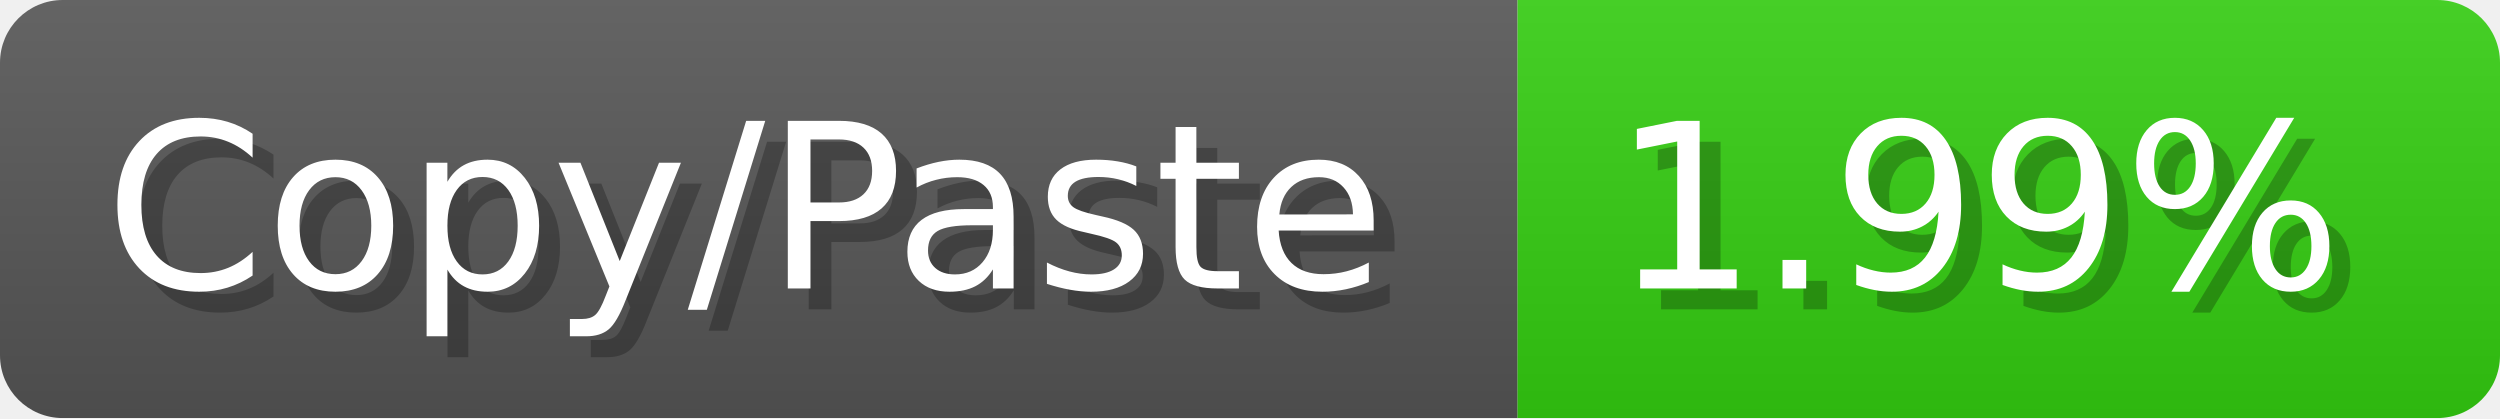
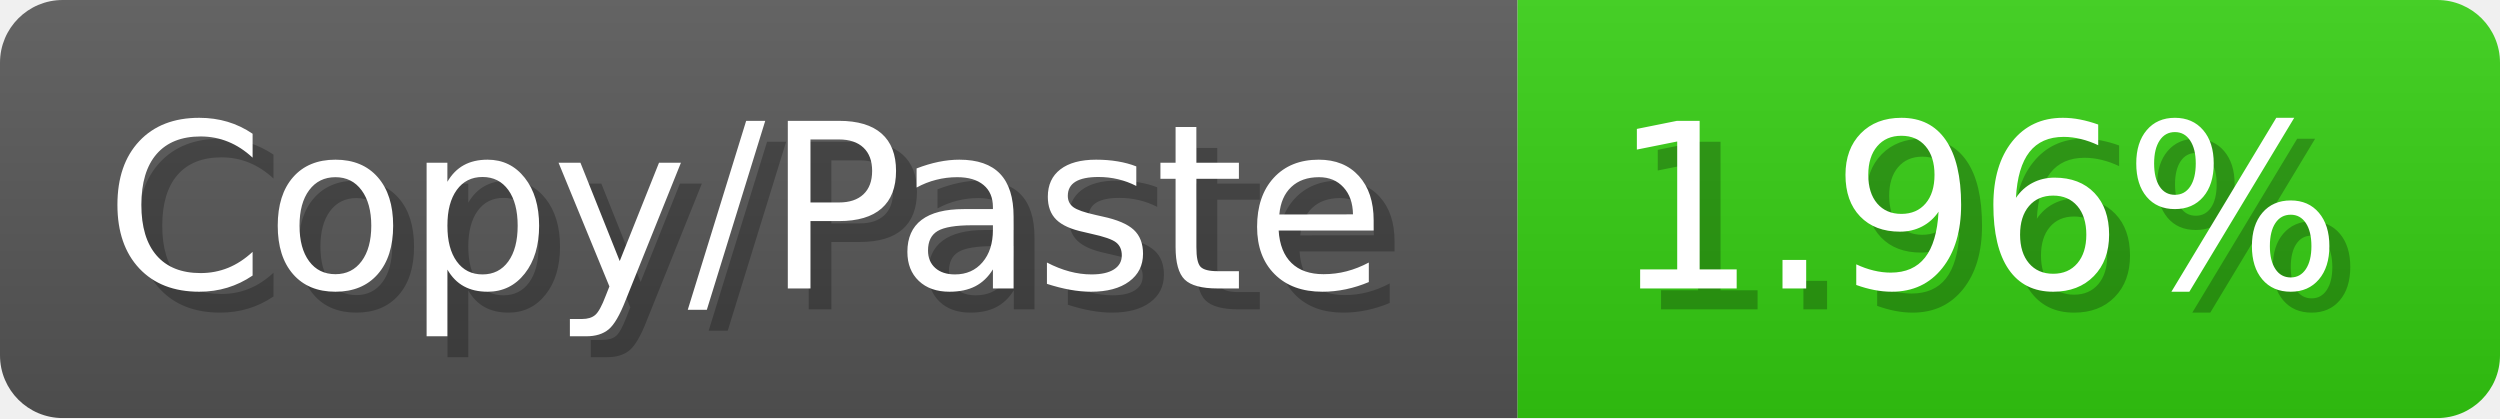
- <svg xmlns="http://www.w3.org/2000/svg" width="119.6" height="20" viewBox="0 0 1196 200" role="img" aria-label="Copy/Paste: 1.99%">
-   <linearGradient id="xJQZO" x2="0" y2="100%">
+ <svg xmlns="http://www.w3.org/2000/svg" width="119.6" height="20" viewBox="0 0 1196 200" role="img" aria-label="Copy/Paste: 1.96%">
+   <linearGradient id="tRxXX" x2="0" y2="100%">
    <stop offset="0" stop-opacity=".1" stop-color="#EEE" />
    <stop offset="1" stop-opacity=".1" />
  </linearGradient>
-   <mask id="SLepU">
+   <mask id="PaAmD">
    <rect width="1196" height="200" rx="30" fill="#FFF" />
  </mask>
-   <g mask="url(#SLepU)">
+   <g mask="url(#PaAmD)">
    <rect width="726" height="200" fill="#555" />
    <rect width="470" height="200" fill="#3C1" x="726" />
-     <rect width="1196" height="200" fill="url(#xJQZO)" />
+     <rect width="1196" height="200" fill="url(#tRxXX)" />
  </g>
  <g aria-hidden="true" text-anchor="start" font-family="Verdana,DejaVu Sans,sans-serif" font-size="110">
    <text x="60" y="148" textLength="626" fill="#000" opacity="0.25">Copy/Paste</text>
    <text x="50" y="138" textLength="626" fill="#fff">Copy/Paste</text>
-     <text x="781" y="148" textLength="370" fill="#000" opacity="0.25">1.99%</text>
-     <text x="771" y="138" textLength="370" fill="#fff">1.99%</text>
+     <text x="781" y="148" textLength="370" fill="#000" opacity="0.25">1.96%</text>
+     <text x="771" y="138" textLength="370" fill="#fff">1.96%</text>
  </g>
</svg>
